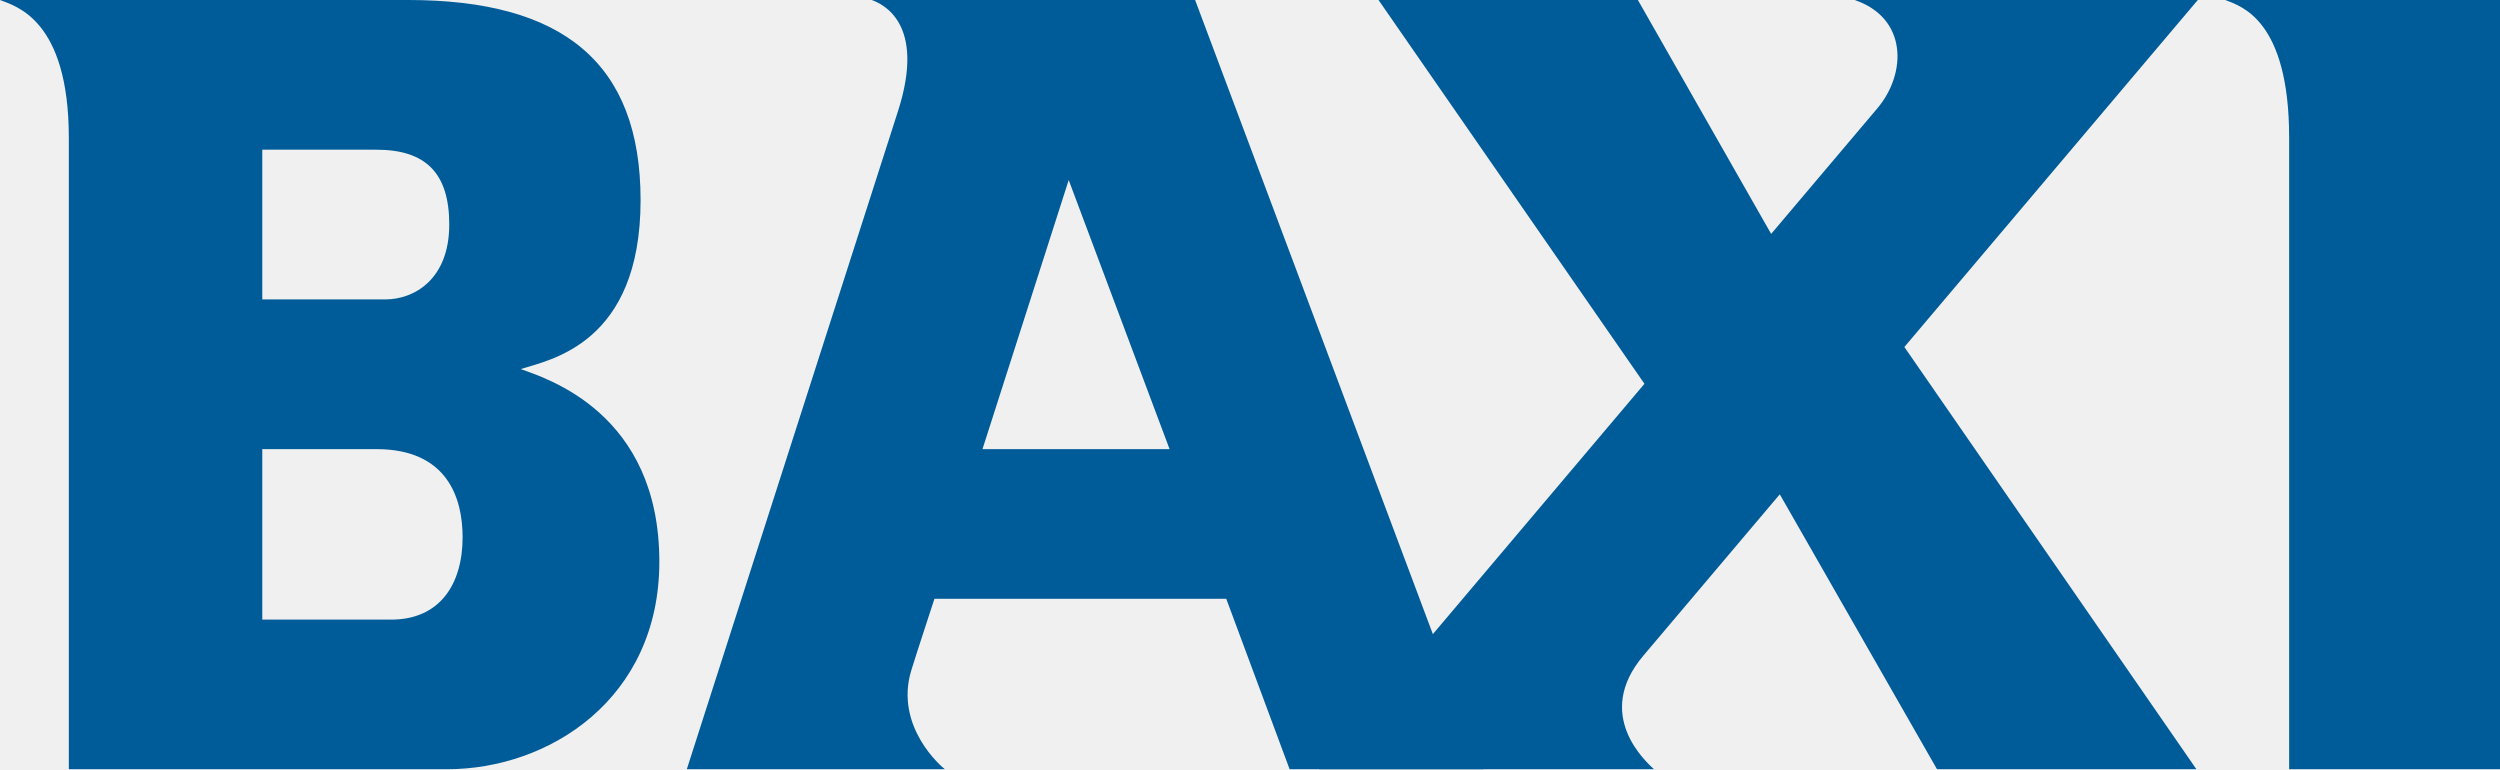
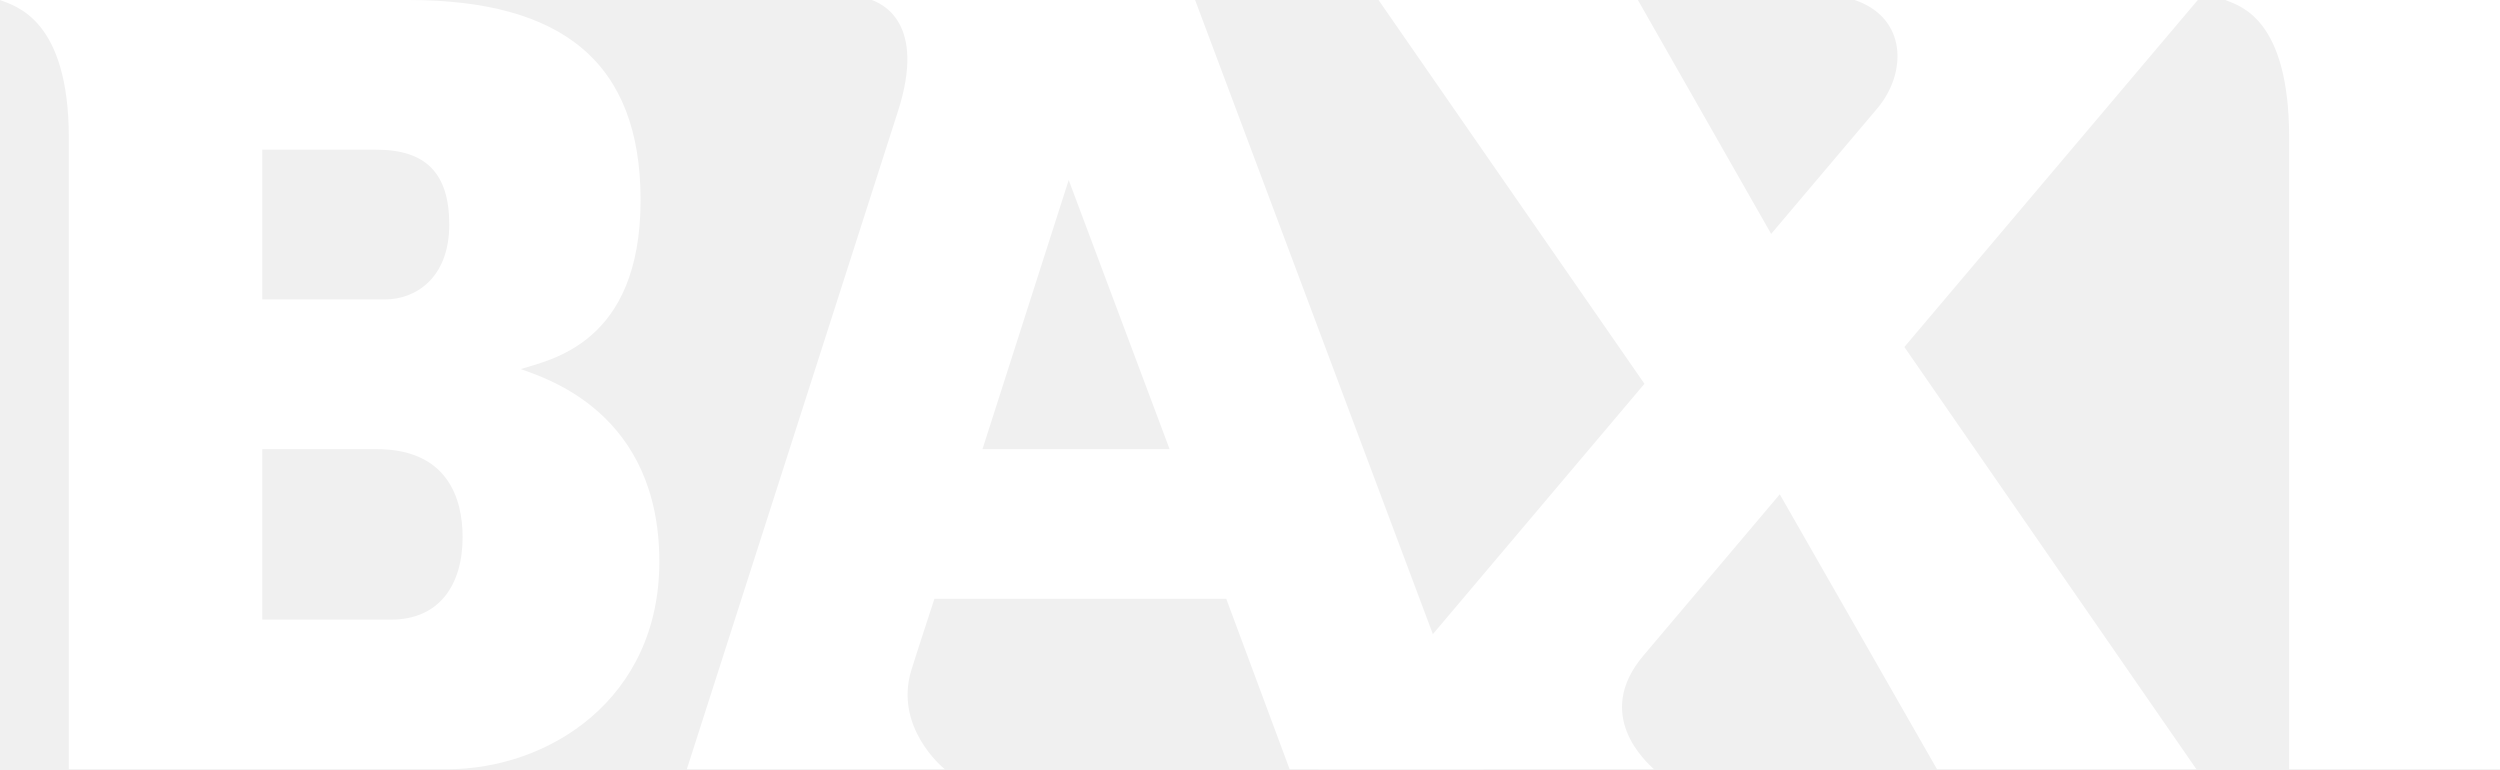
<svg xmlns="http://www.w3.org/2000/svg" width="91" height="28" viewBox="0 0 91 28">
-   <g fill="#005B99" fill-rule="evenodd">
+   <g fill="#FFFFFF" fill-rule="evenodd">
    <path d="M9.547,22.554 C9.547,22.554 13.423,22.554 14.238,22.554 C15.998,22.554 16.839,21.279 16.839,19.553 C16.839,18.146 16.296,16.348 13.699,16.348 C13.029,16.348 9.547,16.348 9.547,16.348 L9.547,22.554 Z M9.547,10.899 C9.547,10.899 13.207,10.899 14.022,10.899 C15.094,10.899 16.353,10.151 16.353,8.174 C16.353,6.288 15.485,5.449 13.699,5.449 C13.029,5.449 9.547,5.449 9.547,5.449 L9.547,10.899 Z M0,0 C2.47,0 11.026,0 14.862,0 C20.479,0 23.317,2.278 23.317,7.284 C23.317,12.525 20.009,13.095 18.955,13.434 C19.883,13.775 24,15.018 24,20.448 C24,25.442 19.982,28 16.274,28 C13.016,28 2.505,28 2.505,28 C2.505,28 2.505,6.96 2.505,5.018 C2.505,0.693 0.56,0.224 0,0 Z" />
    <path d="M35.762,16.349 L42.573,16.349 L38.901,6.554 L35.762,16.349 M46.942,28 L44.636,21.797 L34.013,21.797 C34.013,21.797 33.343,23.84 33.175,24.387 C32.539,26.451 34.295,27.93 34.393,28 C32.663,28 25,28 25,28 C25,28 32.237,5.449 32.687,4.046 C33.722,0.826 32.107,0.141 31.733,0 C34.013,0 43.502,0 43.502,0 L54,28 L46.942,28" />
    <path d="M80,0 L67.507,0 C69.427,0.647 69.424,2.666 68.324,3.957 C68.165,4.144 66.63,5.959 64.47,8.514 L59.619,0 L50.178,0 L59.858,13.97 C54.277,20.572 48,28 48,28 C48,28 58.443,28 60.203,28 C59.927,27.736 57.989,26.03 59.818,23.866 C59.978,23.678 62.037,21.242 64.784,17.993 L70.507,28 L79.949,28 L69.319,12.631 C74.554,6.44 80,0 80,0" />
    <path d="M81,0 L91,0 L91,28 L83.325,28 C83.325,28 83.325,6.96 83.325,5.018 C83.325,0.693 81.556,0.224 81,0" />
  </g>
</svg>
